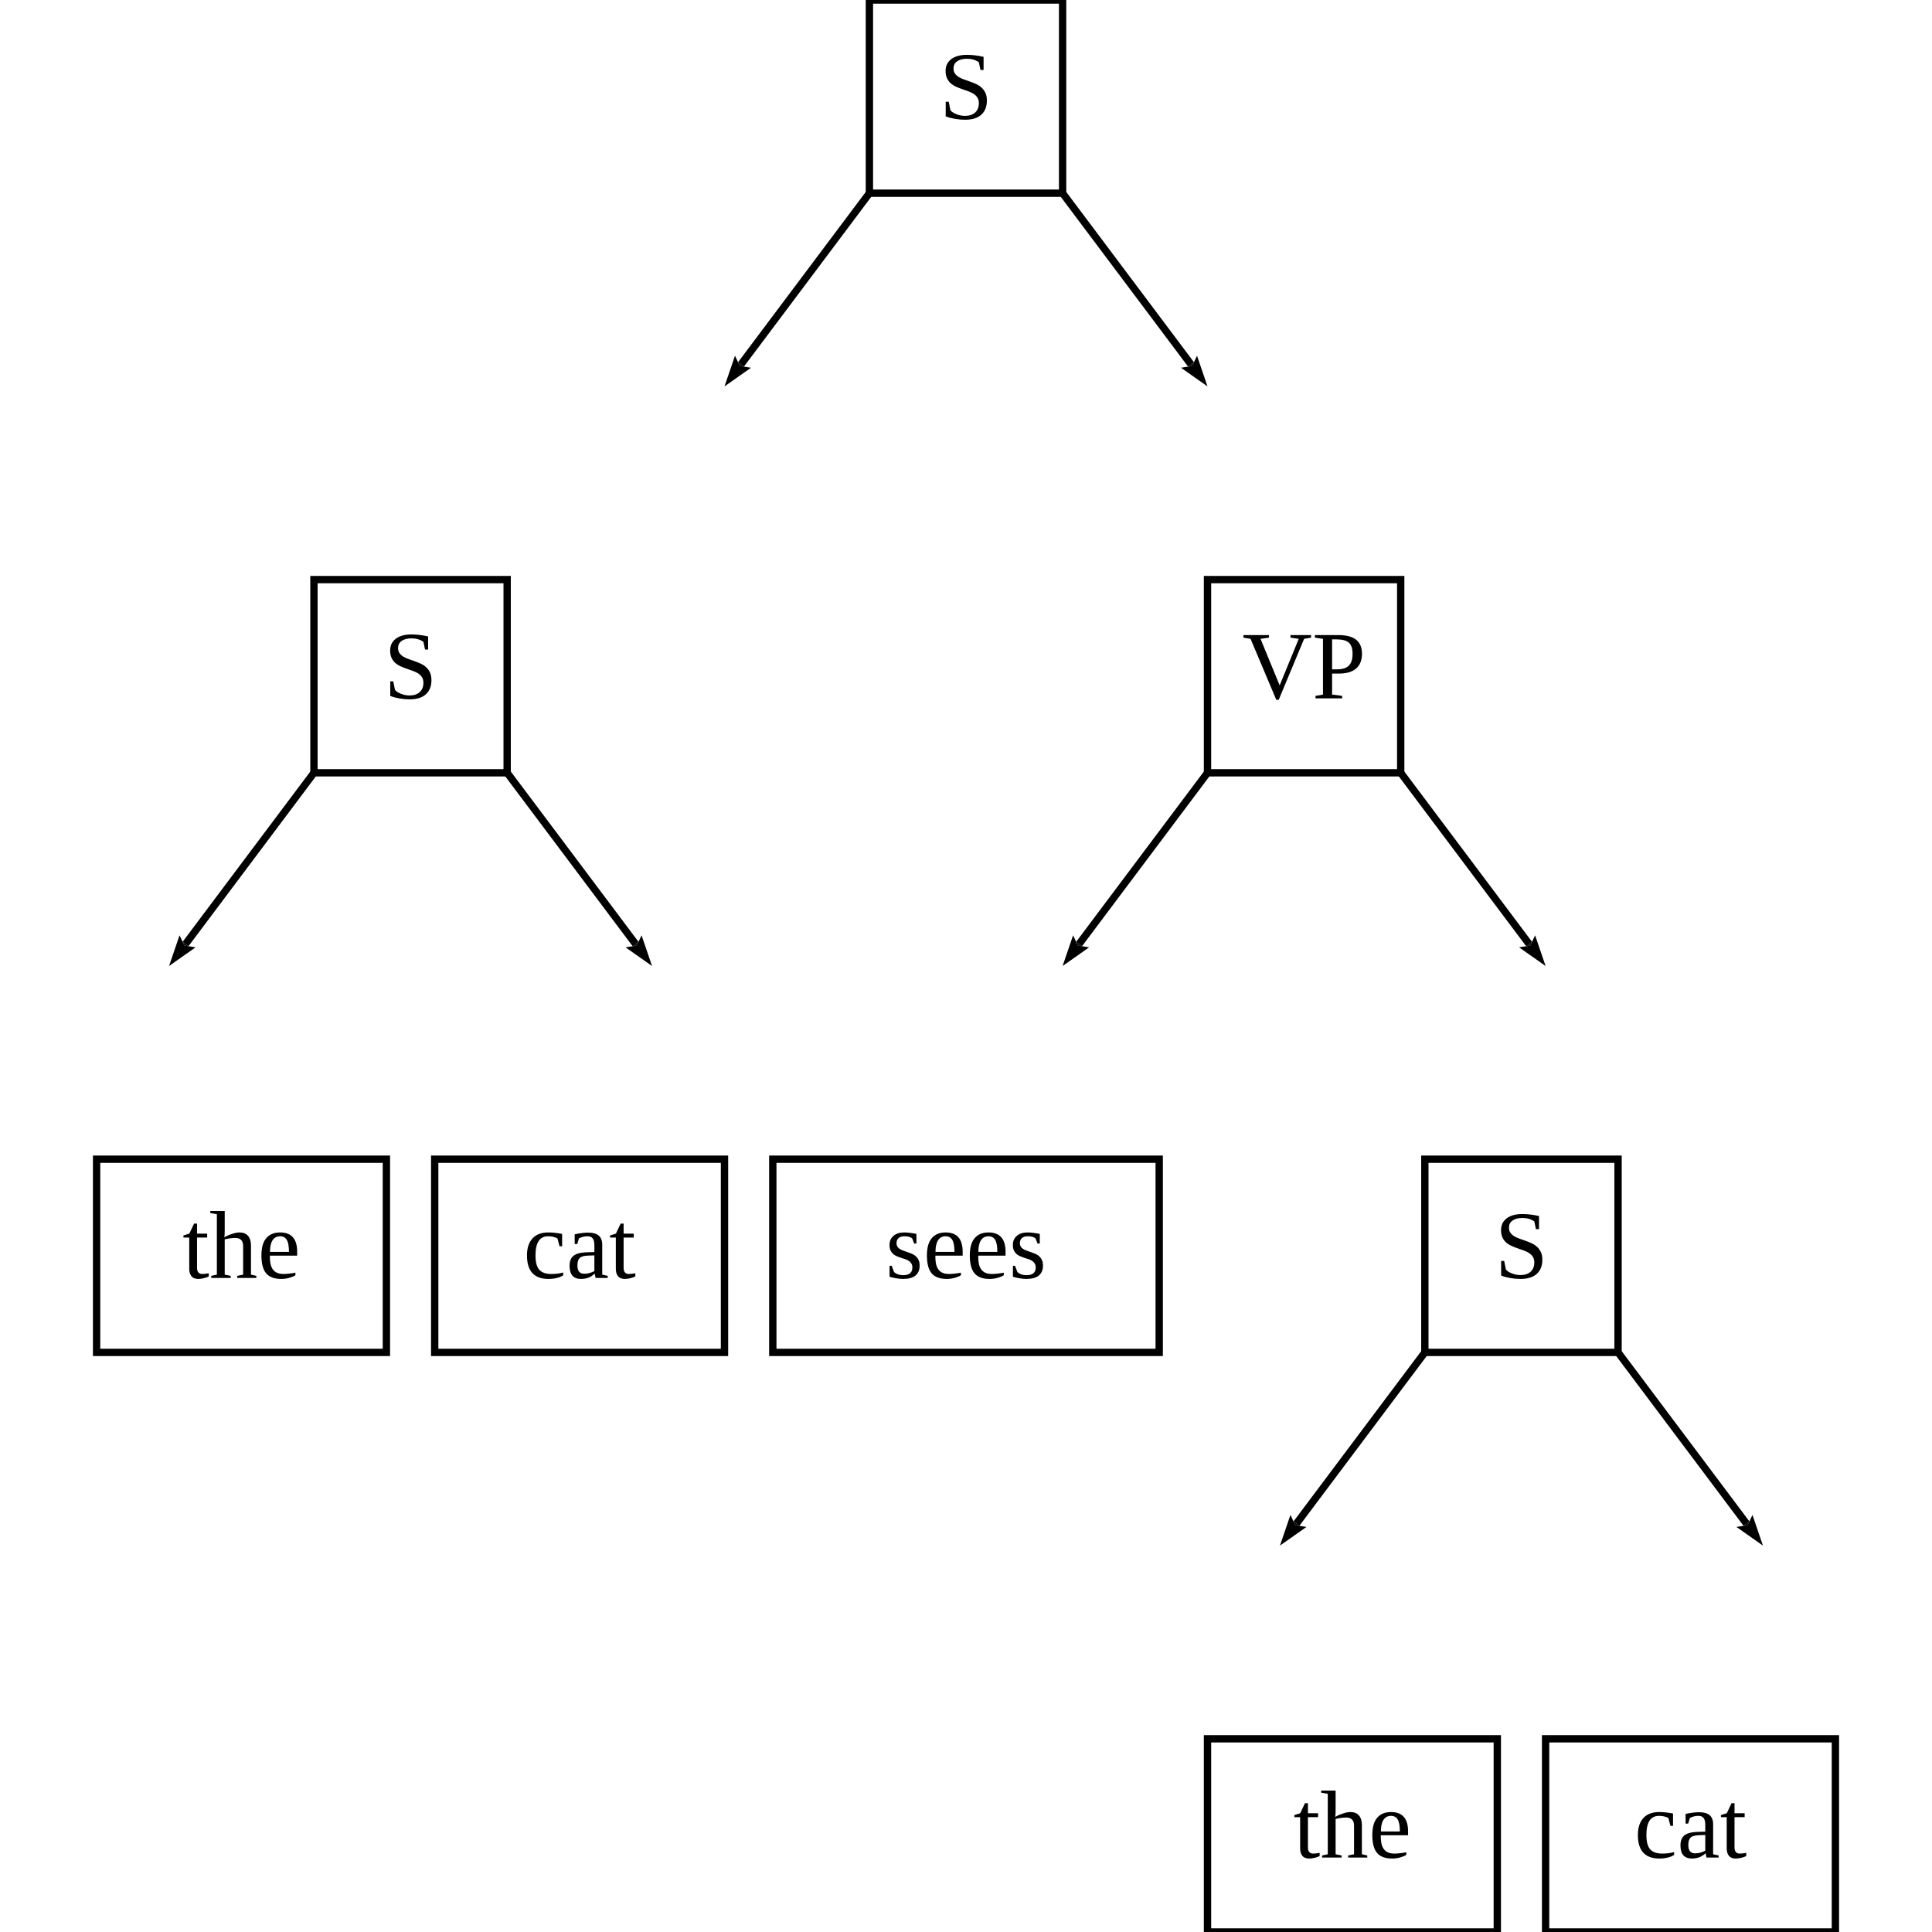
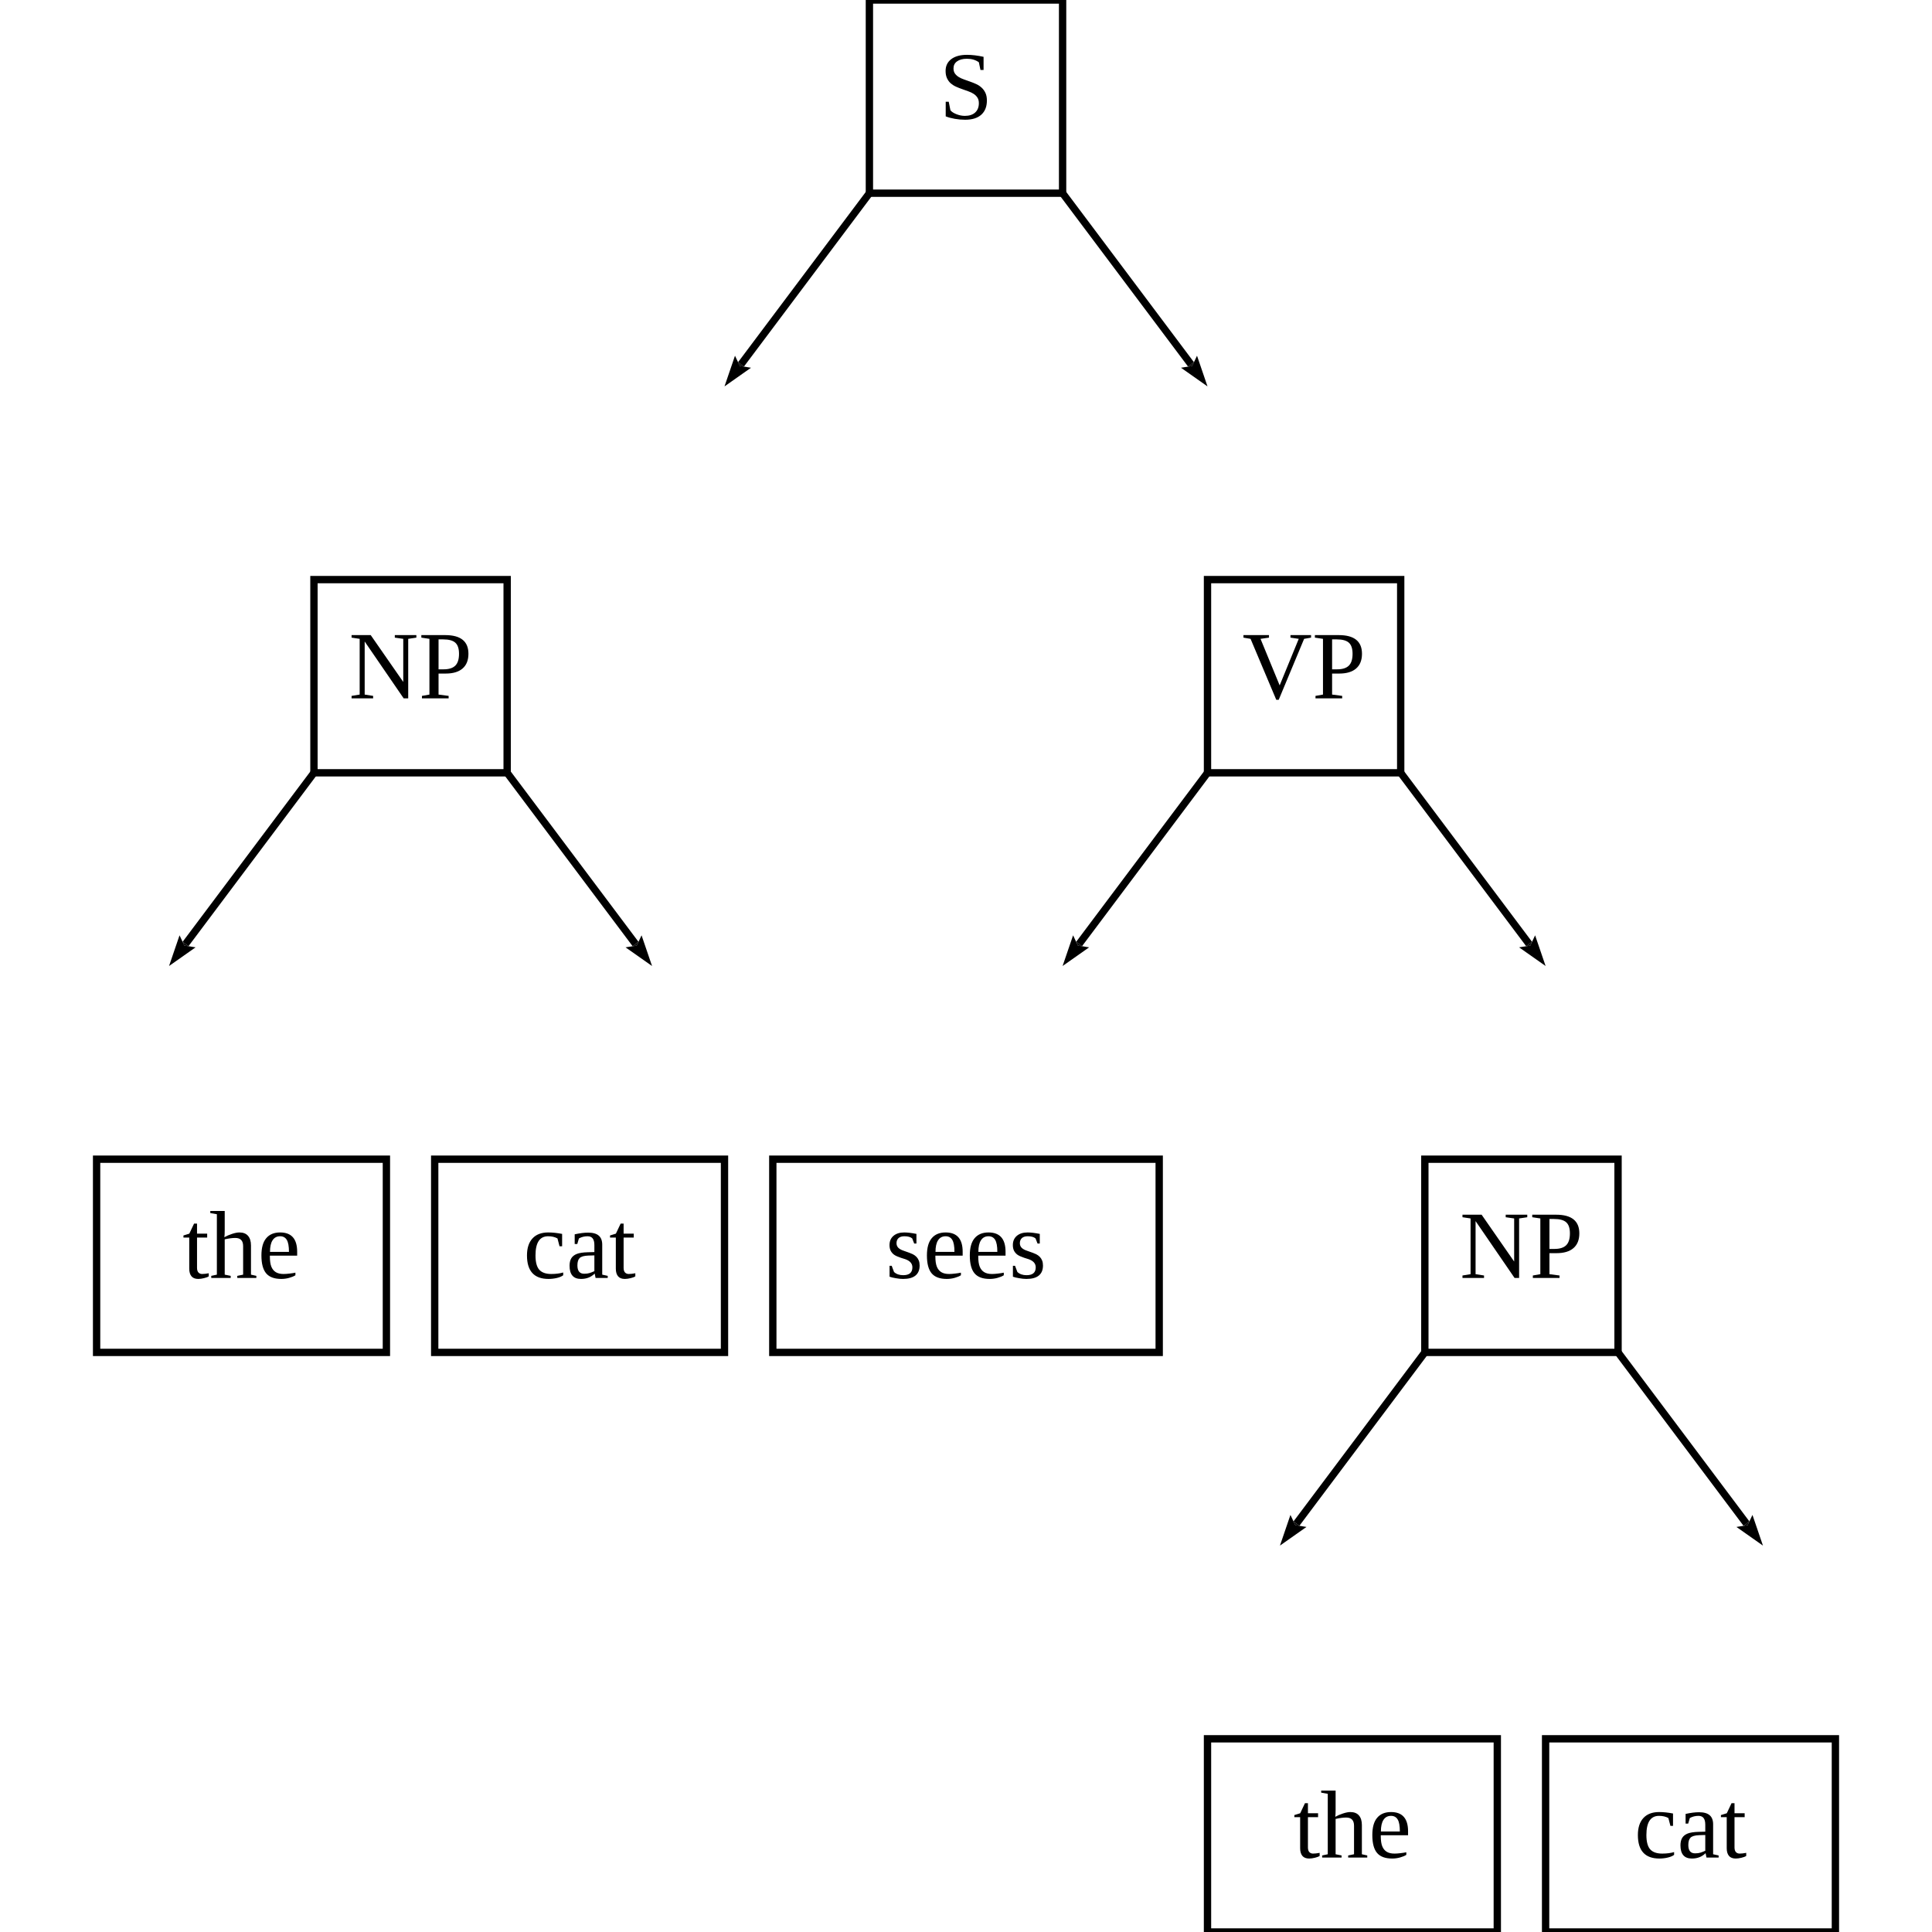
<svg xmlns="http://www.w3.org/2000/svg" height="500" stroke-opacity="1" viewBox="0.0 0.0 500.0 500.0" font-size="1" width="500" stroke="rgb(0,0,0)" version="1.1">
  <defs />
  <g stroke-linejoin="miter" stroke-opacity="1.0" fill-opacity="0.0" stroke="rgb(0,0,0)" stroke-width="1.897" fill="rgb(0,0,0)" stroke-linecap="butt" stroke-miterlimit="10.0">
    <path d="M 475,500 l -0,-50 h -75 l -0,50 Z" />
  </g>
  <g stroke-linejoin="miter" stroke-opacity="1.0" fill-opacity="1.0" font-size="25.0px" stroke="rgb(0,0,0)" stroke-width="1.897" fill="rgb(0,0,0)" stroke-linecap="butt" stroke-miterlimit="10.0">
    <text dominant-baseline="middle" transform="matrix(1,0,0,1,437.5,475)" stroke="none" text-anchor="middle">cat</text>
  </g>
  <g stroke-linejoin="miter" stroke-opacity="1.0" fill-opacity="0.0" stroke="rgb(0,0,0)" stroke-width="1.897" fill="rgb(0,0,0)" stroke-linecap="butt" stroke-miterlimit="10.0">
    <path d="M 387.5,500 l -0,-50 h -75 l -0,50 Z" />
  </g>
  <g stroke-linejoin="miter" stroke-opacity="1.0" fill-opacity="1.0" font-size="25.0px" stroke="rgb(0,0,0)" stroke-width="1.897" fill="rgb(0,0,0)" stroke-linecap="butt" stroke-miterlimit="10.0">
    <text dominant-baseline="middle" transform="matrix(1,0,0,1,350,475)" stroke="none" text-anchor="middle">the</text>
  </g>
  <g stroke-linejoin="miter" stroke-opacity="1.0" fill-opacity="0.0" stroke="rgb(0,0,0)" stroke-width="1.897" fill="rgb(0,0,0)" stroke-linecap="butt" stroke-miterlimit="10.0">
    <path d="M 368.75,350 l -33.231,44.308 " />
  </g>
  <g stroke-linejoin="miter" stroke-opacity="1.0" fill-opacity="1.0" stroke="rgb(0,0,0)" stroke-width="0.0" fill="rgb(0,0,0)" stroke-linecap="butt" stroke-miterlimit="10.0" />
  <g stroke-linejoin="miter" stroke-opacity="1.0" fill-opacity="1.0" stroke="rgb(0,0,0)" stroke-width="0.0" fill="rgb(0,0,0)" stroke-linecap="butt" stroke-miterlimit="10.0" />
  <g stroke-linejoin="miter" stroke-opacity="1.0" fill-opacity="1.0" stroke="rgb(0,0,0)" stroke-width="0.0" fill="rgb(0,0,0)" stroke-linecap="butt" stroke-miterlimit="10.0">
    <path d="M 331.25,400 l 6.862,-4.828 l -2.892,-0.465 l -1.256,-2.646 Z" />
  </g>
  <g stroke-linejoin="miter" stroke-opacity="1.0" fill-opacity="1.0" stroke="rgb(0,0,0)" stroke-width="0.0" fill="rgb(0,0,0)" stroke-linecap="butt" stroke-miterlimit="10.0">
    <path d="M 335.22,394.707 l 0.299,-0.399 l 0.759,0.569 l -1.058,-0.17 l 0.299,-0.399 l -0.759,-0.569 Z" />
  </g>
  <g stroke-linejoin="miter" stroke-opacity="1.0" fill-opacity="0.0" stroke="rgb(0,0,0)" stroke-width="1.897" fill="rgb(0,0,0)" stroke-linecap="butt" stroke-miterlimit="10.0">
    <path d="M 418.75,350 l 33.231,44.308 " />
  </g>
  <g stroke-linejoin="miter" stroke-opacity="1.0" fill-opacity="1.0" stroke="rgb(0,0,0)" stroke-width="0.0" fill="rgb(0,0,0)" stroke-linecap="butt" stroke-miterlimit="10.0" />
  <g stroke-linejoin="miter" stroke-opacity="1.0" fill-opacity="1.0" stroke="rgb(0,0,0)" stroke-width="0.0" fill="rgb(0,0,0)" stroke-linecap="butt" stroke-miterlimit="10.0" />
  <g stroke-linejoin="miter" stroke-opacity="1.0" fill-opacity="1.0" stroke="rgb(0,0,0)" stroke-width="0.0" fill="rgb(0,0,0)" stroke-linecap="butt" stroke-miterlimit="10.0">
    <path d="M 456.25,400 l -2.713,-7.939 l -1.256,2.646 l -2.892,0.465 Z" />
  </g>
  <g stroke-linejoin="miter" stroke-opacity="1.0" fill-opacity="1.0" stroke="rgb(0,0,0)" stroke-width="0.0" fill="rgb(0,0,0)" stroke-linecap="butt" stroke-miterlimit="10.0">
    <path d="M 452.28,394.707 l -0.299,-0.399 l 0.759,-0.569 l -0.46,0.968 l -0.299,-0.399 l -0.759,0.569 Z" />
  </g>
  <g stroke-linejoin="miter" stroke-opacity="1.0" fill-opacity="0.0" stroke="rgb(0,0,0)" stroke-width="1.897" fill="rgb(0,0,0)" stroke-linecap="butt" stroke-miterlimit="10.0">
    <path d="M 418.75,350 l -0,-50 h -50 l -0,50 Z" />
  </g>
  <g stroke-linejoin="miter" stroke-opacity="1.0" fill-opacity="1.0" font-size="25.0px" stroke="rgb(0,0,0)" stroke-width="1.897" fill="rgb(0,0,0)" stroke-linecap="butt" stroke-miterlimit="10.0">
-     <text dominant-baseline="middle" transform="matrix(1,0,0,1,393.75,325)" stroke="none" text-anchor="middle">S</text>
+     <text dominant-baseline="middle" transform="matrix(1,0,0,1,393.75,325)" stroke="none" text-anchor="middle">NP</text>
  </g>
  <g stroke-linejoin="miter" stroke-opacity="1.0" fill-opacity="0.0" stroke="rgb(0,0,0)" stroke-width="1.897" fill="rgb(0,0,0)" stroke-linecap="butt" stroke-miterlimit="10.0">
    <path d="M 300,350 l -0,-50 h -100 l -0,50 Z" />
  </g>
  <g stroke-linejoin="miter" stroke-opacity="1.0" fill-opacity="1.0" font-size="25.0px" stroke="rgb(0,0,0)" stroke-width="1.897" fill="rgb(0,0,0)" stroke-linecap="butt" stroke-miterlimit="10.0">
    <text dominant-baseline="middle" transform="matrix(1,0,0,1,250,325)" stroke="none" text-anchor="middle">sees</text>
  </g>
  <g stroke-linejoin="miter" stroke-opacity="1.0" fill-opacity="0.0" stroke="rgb(0,0,0)" stroke-width="1.897" fill="rgb(0,0,0)" stroke-linecap="butt" stroke-miterlimit="10.0">
    <path d="M 312.5,200 l -33.231,44.308 " />
  </g>
  <g stroke-linejoin="miter" stroke-opacity="1.0" fill-opacity="1.0" stroke="rgb(0,0,0)" stroke-width="0.0" fill="rgb(0,0,0)" stroke-linecap="butt" stroke-miterlimit="10.0" />
  <g stroke-linejoin="miter" stroke-opacity="1.0" fill-opacity="1.0" stroke="rgb(0,0,0)" stroke-width="0.0" fill="rgb(0,0,0)" stroke-linecap="butt" stroke-miterlimit="10.0" />
  <g stroke-linejoin="miter" stroke-opacity="1.0" fill-opacity="1.0" stroke="rgb(0,0,0)" stroke-width="0.0" fill="rgb(0,0,0)" stroke-linecap="butt" stroke-miterlimit="10.0">
    <path d="M 275,250 l 6.862,-4.828 l -2.892,-0.465 l -1.256,-2.646 Z" />
  </g>
  <g stroke-linejoin="miter" stroke-opacity="1.0" fill-opacity="1.0" stroke="rgb(0,0,0)" stroke-width="0.0" fill="rgb(0,0,0)" stroke-linecap="butt" stroke-miterlimit="10.0">
    <path d="M 278.97,244.707 l 0.299,-0.399 l 0.759,0.569 l -1.058,-0.17 l 0.299,-0.399 l -0.759,-0.569 Z" />
  </g>
  <g stroke-linejoin="miter" stroke-opacity="1.0" fill-opacity="0.0" stroke="rgb(0,0,0)" stroke-width="1.897" fill="rgb(0,0,0)" stroke-linecap="butt" stroke-miterlimit="10.0">
    <path d="M 362.5,200 l 33.231,44.308 " />
  </g>
  <g stroke-linejoin="miter" stroke-opacity="1.0" fill-opacity="1.0" stroke="rgb(0,0,0)" stroke-width="0.0" fill="rgb(0,0,0)" stroke-linecap="butt" stroke-miterlimit="10.0" />
  <g stroke-linejoin="miter" stroke-opacity="1.0" fill-opacity="1.0" stroke="rgb(0,0,0)" stroke-width="0.0" fill="rgb(0,0,0)" stroke-linecap="butt" stroke-miterlimit="10.0" />
  <g stroke-linejoin="miter" stroke-opacity="1.0" fill-opacity="1.0" stroke="rgb(0,0,0)" stroke-width="0.0" fill="rgb(0,0,0)" stroke-linecap="butt" stroke-miterlimit="10.0">
    <path d="M 400,250 l -2.713,-7.939 l -1.256,2.646 l -2.892,0.465 Z" />
  </g>
  <g stroke-linejoin="miter" stroke-opacity="1.0" fill-opacity="1.0" stroke="rgb(0,0,0)" stroke-width="0.0" fill="rgb(0,0,0)" stroke-linecap="butt" stroke-miterlimit="10.0">
    <path d="M 396.03,244.707 l -0.299,-0.399 l 0.759,-0.569 l -0.46,0.968 l -0.299,-0.399 l -0.759,0.569 Z" />
  </g>
  <g stroke-linejoin="miter" stroke-opacity="1.0" fill-opacity="0.0" stroke="rgb(0,0,0)" stroke-width="1.897" fill="rgb(0,0,0)" stroke-linecap="butt" stroke-miterlimit="10.0">
    <path d="M 362.5,200 l -0,-50 h -50 l -0,50 Z" />
  </g>
  <g stroke-linejoin="miter" stroke-opacity="1.0" fill-opacity="1.0" font-size="25.0px" stroke="rgb(0,0,0)" stroke-width="1.897" fill="rgb(0,0,0)" stroke-linecap="butt" stroke-miterlimit="10.0">
    <text dominant-baseline="middle" transform="matrix(1,0,0,1,337.5,175)" stroke="none" text-anchor="middle">VP</text>
  </g>
  <g stroke-linejoin="miter" stroke-opacity="1.0" fill-opacity="0.0" stroke="rgb(0,0,0)" stroke-width="1.897" fill="rgb(0,0,0)" stroke-linecap="butt" stroke-miterlimit="10.0">
    <path d="M 187.5,350 l -0,-50 h -75 l -0,50 Z" />
  </g>
  <g stroke-linejoin="miter" stroke-opacity="1.0" fill-opacity="1.0" font-size="25.0px" stroke="rgb(0,0,0)" stroke-width="1.897" fill="rgb(0,0,0)" stroke-linecap="butt" stroke-miterlimit="10.0">
    <text dominant-baseline="middle" transform="matrix(1,0,0,1,150,325)" stroke="none" text-anchor="middle">cat</text>
  </g>
  <g stroke-linejoin="miter" stroke-opacity="1.0" fill-opacity="0.0" stroke="rgb(0,0,0)" stroke-width="1.897" fill="rgb(0,0,0)" stroke-linecap="butt" stroke-miterlimit="10.0">
    <path d="M 100,350 l -0,-50 h -75 l -0,50 Z" />
  </g>
  <g stroke-linejoin="miter" stroke-opacity="1.0" fill-opacity="1.0" font-size="25.0px" stroke="rgb(0,0,0)" stroke-width="1.897" fill="rgb(0,0,0)" stroke-linecap="butt" stroke-miterlimit="10.0">
    <text dominant-baseline="middle" transform="matrix(1,0,0,1,62.5,325)" stroke="none" text-anchor="middle">the</text>
  </g>
  <g stroke-linejoin="miter" stroke-opacity="1.0" fill-opacity="0.0" stroke="rgb(0,0,0)" stroke-width="1.897" fill="rgb(0,0,0)" stroke-linecap="butt" stroke-miterlimit="10.0">
    <path d="M 81.25,200 l -33.231,44.308 " />
  </g>
  <g stroke-linejoin="miter" stroke-opacity="1.0" fill-opacity="1.0" stroke="rgb(0,0,0)" stroke-width="0.0" fill="rgb(0,0,0)" stroke-linecap="butt" stroke-miterlimit="10.0" />
  <g stroke-linejoin="miter" stroke-opacity="1.0" fill-opacity="1.0" stroke="rgb(0,0,0)" stroke-width="0.0" fill="rgb(0,0,0)" stroke-linecap="butt" stroke-miterlimit="10.0" />
  <g stroke-linejoin="miter" stroke-opacity="1.0" fill-opacity="1.0" stroke="rgb(0,0,0)" stroke-width="0.0" fill="rgb(0,0,0)" stroke-linecap="butt" stroke-miterlimit="10.0">
    <path d="M 43.75,250 l 6.862,-4.828 l -2.892,-0.465 l -1.256,-2.646 Z" />
  </g>
  <g stroke-linejoin="miter" stroke-opacity="1.0" fill-opacity="1.0" stroke="rgb(0,0,0)" stroke-width="0.0" fill="rgb(0,0,0)" stroke-linecap="butt" stroke-miterlimit="10.0">
    <path d="M 47.72,244.707 l 0.299,-0.399 l 0.759,0.569 l -1.058,-0.17 l 0.299,-0.399 l -0.759,-0.569 Z" />
  </g>
  <g stroke-linejoin="miter" stroke-opacity="1.0" fill-opacity="0.0" stroke="rgb(0,0,0)" stroke-width="1.897" fill="rgb(0,0,0)" stroke-linecap="butt" stroke-miterlimit="10.0">
    <path d="M 131.25,200 l 33.231,44.308 " />
  </g>
  <g stroke-linejoin="miter" stroke-opacity="1.0" fill-opacity="1.0" stroke="rgb(0,0,0)" stroke-width="0.0" fill="rgb(0,0,0)" stroke-linecap="butt" stroke-miterlimit="10.0" />
  <g stroke-linejoin="miter" stroke-opacity="1.0" fill-opacity="1.0" stroke="rgb(0,0,0)" stroke-width="0.0" fill="rgb(0,0,0)" stroke-linecap="butt" stroke-miterlimit="10.0" />
  <g stroke-linejoin="miter" stroke-opacity="1.0" fill-opacity="1.0" stroke="rgb(0,0,0)" stroke-width="0.0" fill="rgb(0,0,0)" stroke-linecap="butt" stroke-miterlimit="10.0">
    <path d="M 168.75,250 l -2.713,-7.939 l -1.256,2.646 l -2.892,0.465 Z" />
  </g>
  <g stroke-linejoin="miter" stroke-opacity="1.0" fill-opacity="1.0" stroke="rgb(0,0,0)" stroke-width="0.0" fill="rgb(0,0,0)" stroke-linecap="butt" stroke-miterlimit="10.0">
    <path d="M 164.78,244.707 l -0.299,-0.399 l 0.759,-0.569 l -0.46,0.968 l -0.299,-0.399 l -0.759,0.569 Z" />
  </g>
  <g stroke-linejoin="miter" stroke-opacity="1.0" fill-opacity="0.0" stroke="rgb(0,0,0)" stroke-width="1.897" fill="rgb(0,0,0)" stroke-linecap="butt" stroke-miterlimit="10.0">
    <path d="M 131.25,200 l -0,-50 h -50 l -0,50 Z" />
  </g>
  <g stroke-linejoin="miter" stroke-opacity="1.0" fill-opacity="1.0" font-size="25.0px" stroke="rgb(0,0,0)" stroke-width="1.897" fill="rgb(0,0,0)" stroke-linecap="butt" stroke-miterlimit="10.0">
-     <text dominant-baseline="middle" transform="matrix(1,0,0,1,106.25,175)" stroke="none" text-anchor="middle">S</text>
+     <text dominant-baseline="middle" transform="matrix(1,0,0,1,106.25,175)" stroke="none" text-anchor="middle">NP</text>
  </g>
  <g stroke-linejoin="miter" stroke-opacity="1.0" fill-opacity="0.0" stroke="rgb(0,0,0)" stroke-width="1.897" fill="rgb(0,0,0)" stroke-linecap="butt" stroke-miterlimit="10.0">
    <path d="M 225,50 l -33.231,44.308 " />
  </g>
  <g stroke-linejoin="miter" stroke-opacity="1.0" fill-opacity="1.0" stroke="rgb(0,0,0)" stroke-width="0.0" fill="rgb(0,0,0)" stroke-linecap="butt" stroke-miterlimit="10.0" />
  <g stroke-linejoin="miter" stroke-opacity="1.0" fill-opacity="1.0" stroke="rgb(0,0,0)" stroke-width="0.0" fill="rgb(0,0,0)" stroke-linecap="butt" stroke-miterlimit="10.0" />
  <g stroke-linejoin="miter" stroke-opacity="1.0" fill-opacity="1.0" stroke="rgb(0,0,0)" stroke-width="0.0" fill="rgb(0,0,0)" stroke-linecap="butt" stroke-miterlimit="10.0">
    <path d="M 187.5,100 l 6.862,-4.828 l -2.892,-0.465 l -1.256,-2.646 Z" />
  </g>
  <g stroke-linejoin="miter" stroke-opacity="1.0" fill-opacity="1.0" stroke="rgb(0,0,0)" stroke-width="0.0" fill="rgb(0,0,0)" stroke-linecap="butt" stroke-miterlimit="10.0">
    <path d="M 191.47,94.707 l 0.299,-0.399 l 0.759,0.569 l -1.058,-0.17 l 0.299,-0.399 l -0.759,-0.569 Z" />
  </g>
  <g stroke-linejoin="miter" stroke-opacity="1.0" fill-opacity="0.0" stroke="rgb(0,0,0)" stroke-width="1.897" fill="rgb(0,0,0)" stroke-linecap="butt" stroke-miterlimit="10.0">
    <path d="M 275,50 l 33.231,44.308 " />
  </g>
  <g stroke-linejoin="miter" stroke-opacity="1.0" fill-opacity="1.0" stroke="rgb(0,0,0)" stroke-width="0.0" fill="rgb(0,0,0)" stroke-linecap="butt" stroke-miterlimit="10.0" />
  <g stroke-linejoin="miter" stroke-opacity="1.0" fill-opacity="1.0" stroke="rgb(0,0,0)" stroke-width="0.0" fill="rgb(0,0,0)" stroke-linecap="butt" stroke-miterlimit="10.0" />
  <g stroke-linejoin="miter" stroke-opacity="1.0" fill-opacity="1.0" stroke="rgb(0,0,0)" stroke-width="0.0" fill="rgb(0,0,0)" stroke-linecap="butt" stroke-miterlimit="10.0">
    <path d="M 312.5,100 l -2.713,-7.939 l -1.256,2.646 l -2.892,0.465 Z" />
  </g>
  <g stroke-linejoin="miter" stroke-opacity="1.0" fill-opacity="1.0" stroke="rgb(0,0,0)" stroke-width="0.0" fill="rgb(0,0,0)" stroke-linecap="butt" stroke-miterlimit="10.0">
    <path d="M 308.53,94.707 l -0.299,-0.399 l 0.759,-0.569 l -0.46,0.968 l -0.299,-0.399 l -0.759,0.569 Z" />
  </g>
  <g stroke-linejoin="miter" stroke-opacity="1.0" fill-opacity="0.0" stroke="rgb(0,0,0)" stroke-width="1.897" fill="rgb(0,0,0)" stroke-linecap="butt" stroke-miterlimit="10.0">
    <path d="M 275,50 l -0,-50 h -50 l -0,50 Z" />
  </g>
  <g stroke-linejoin="miter" stroke-opacity="1.0" fill-opacity="1.0" font-size="25.0px" stroke="rgb(0,0,0)" stroke-width="1.897" fill="rgb(0,0,0)" stroke-linecap="butt" stroke-miterlimit="10.0">
    <text dominant-baseline="middle" transform="matrix(1,0,0,1,250,25)" stroke="none" text-anchor="middle">S</text>
  </g>
</svg>
